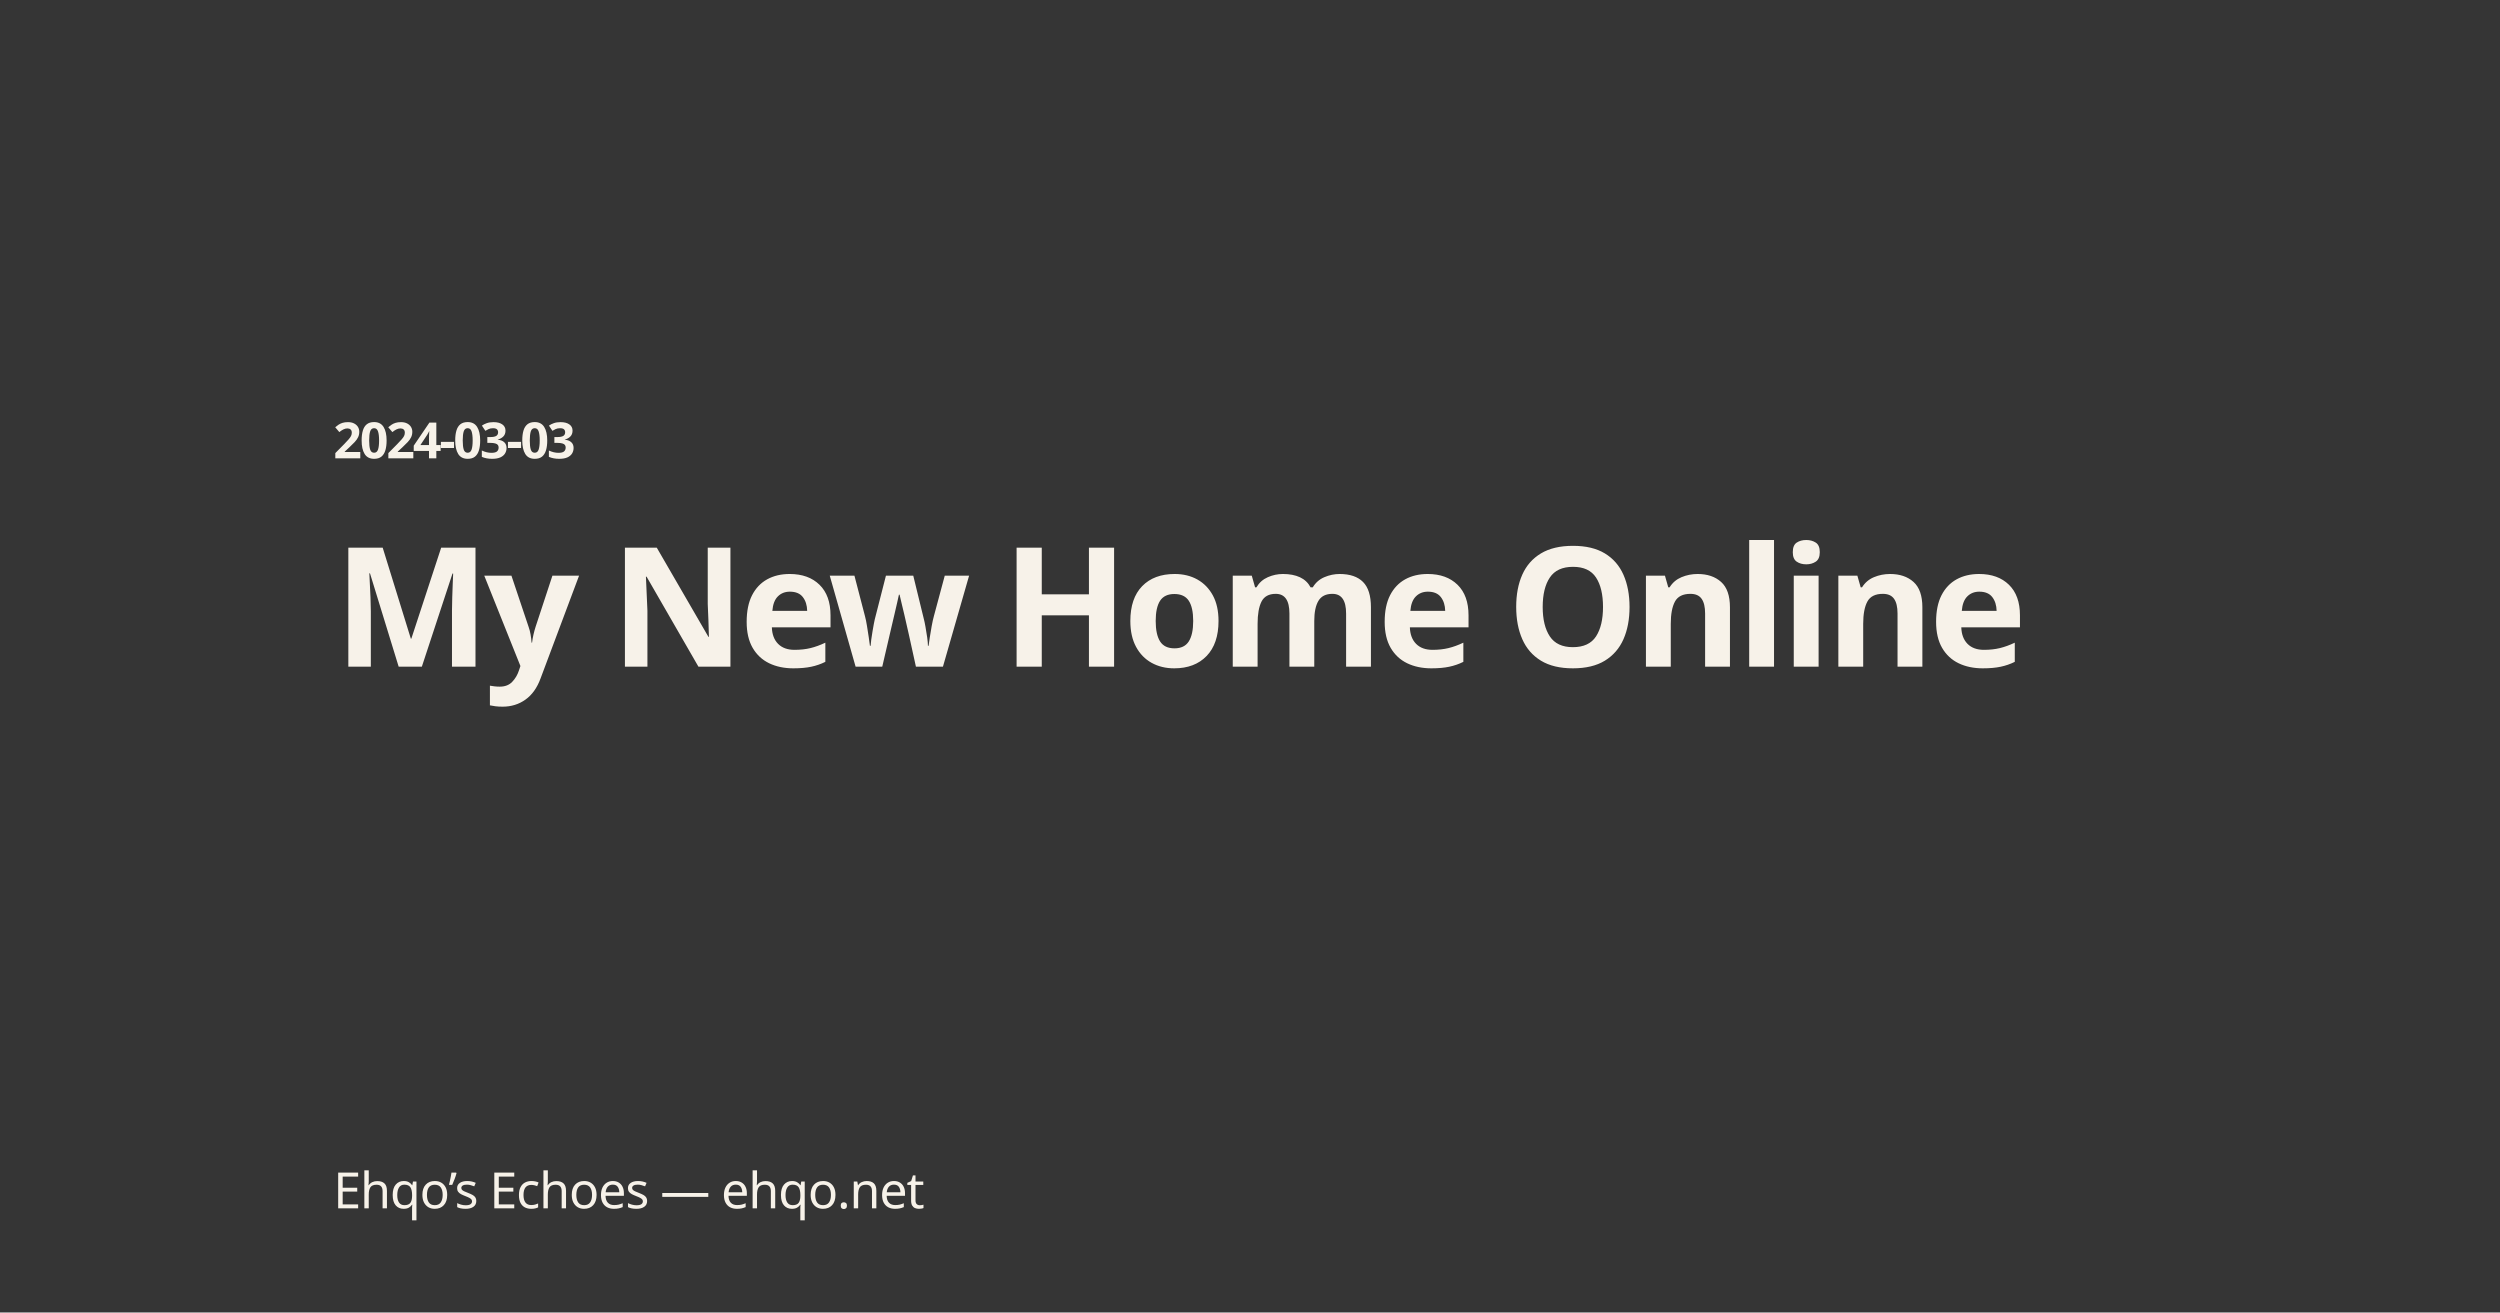
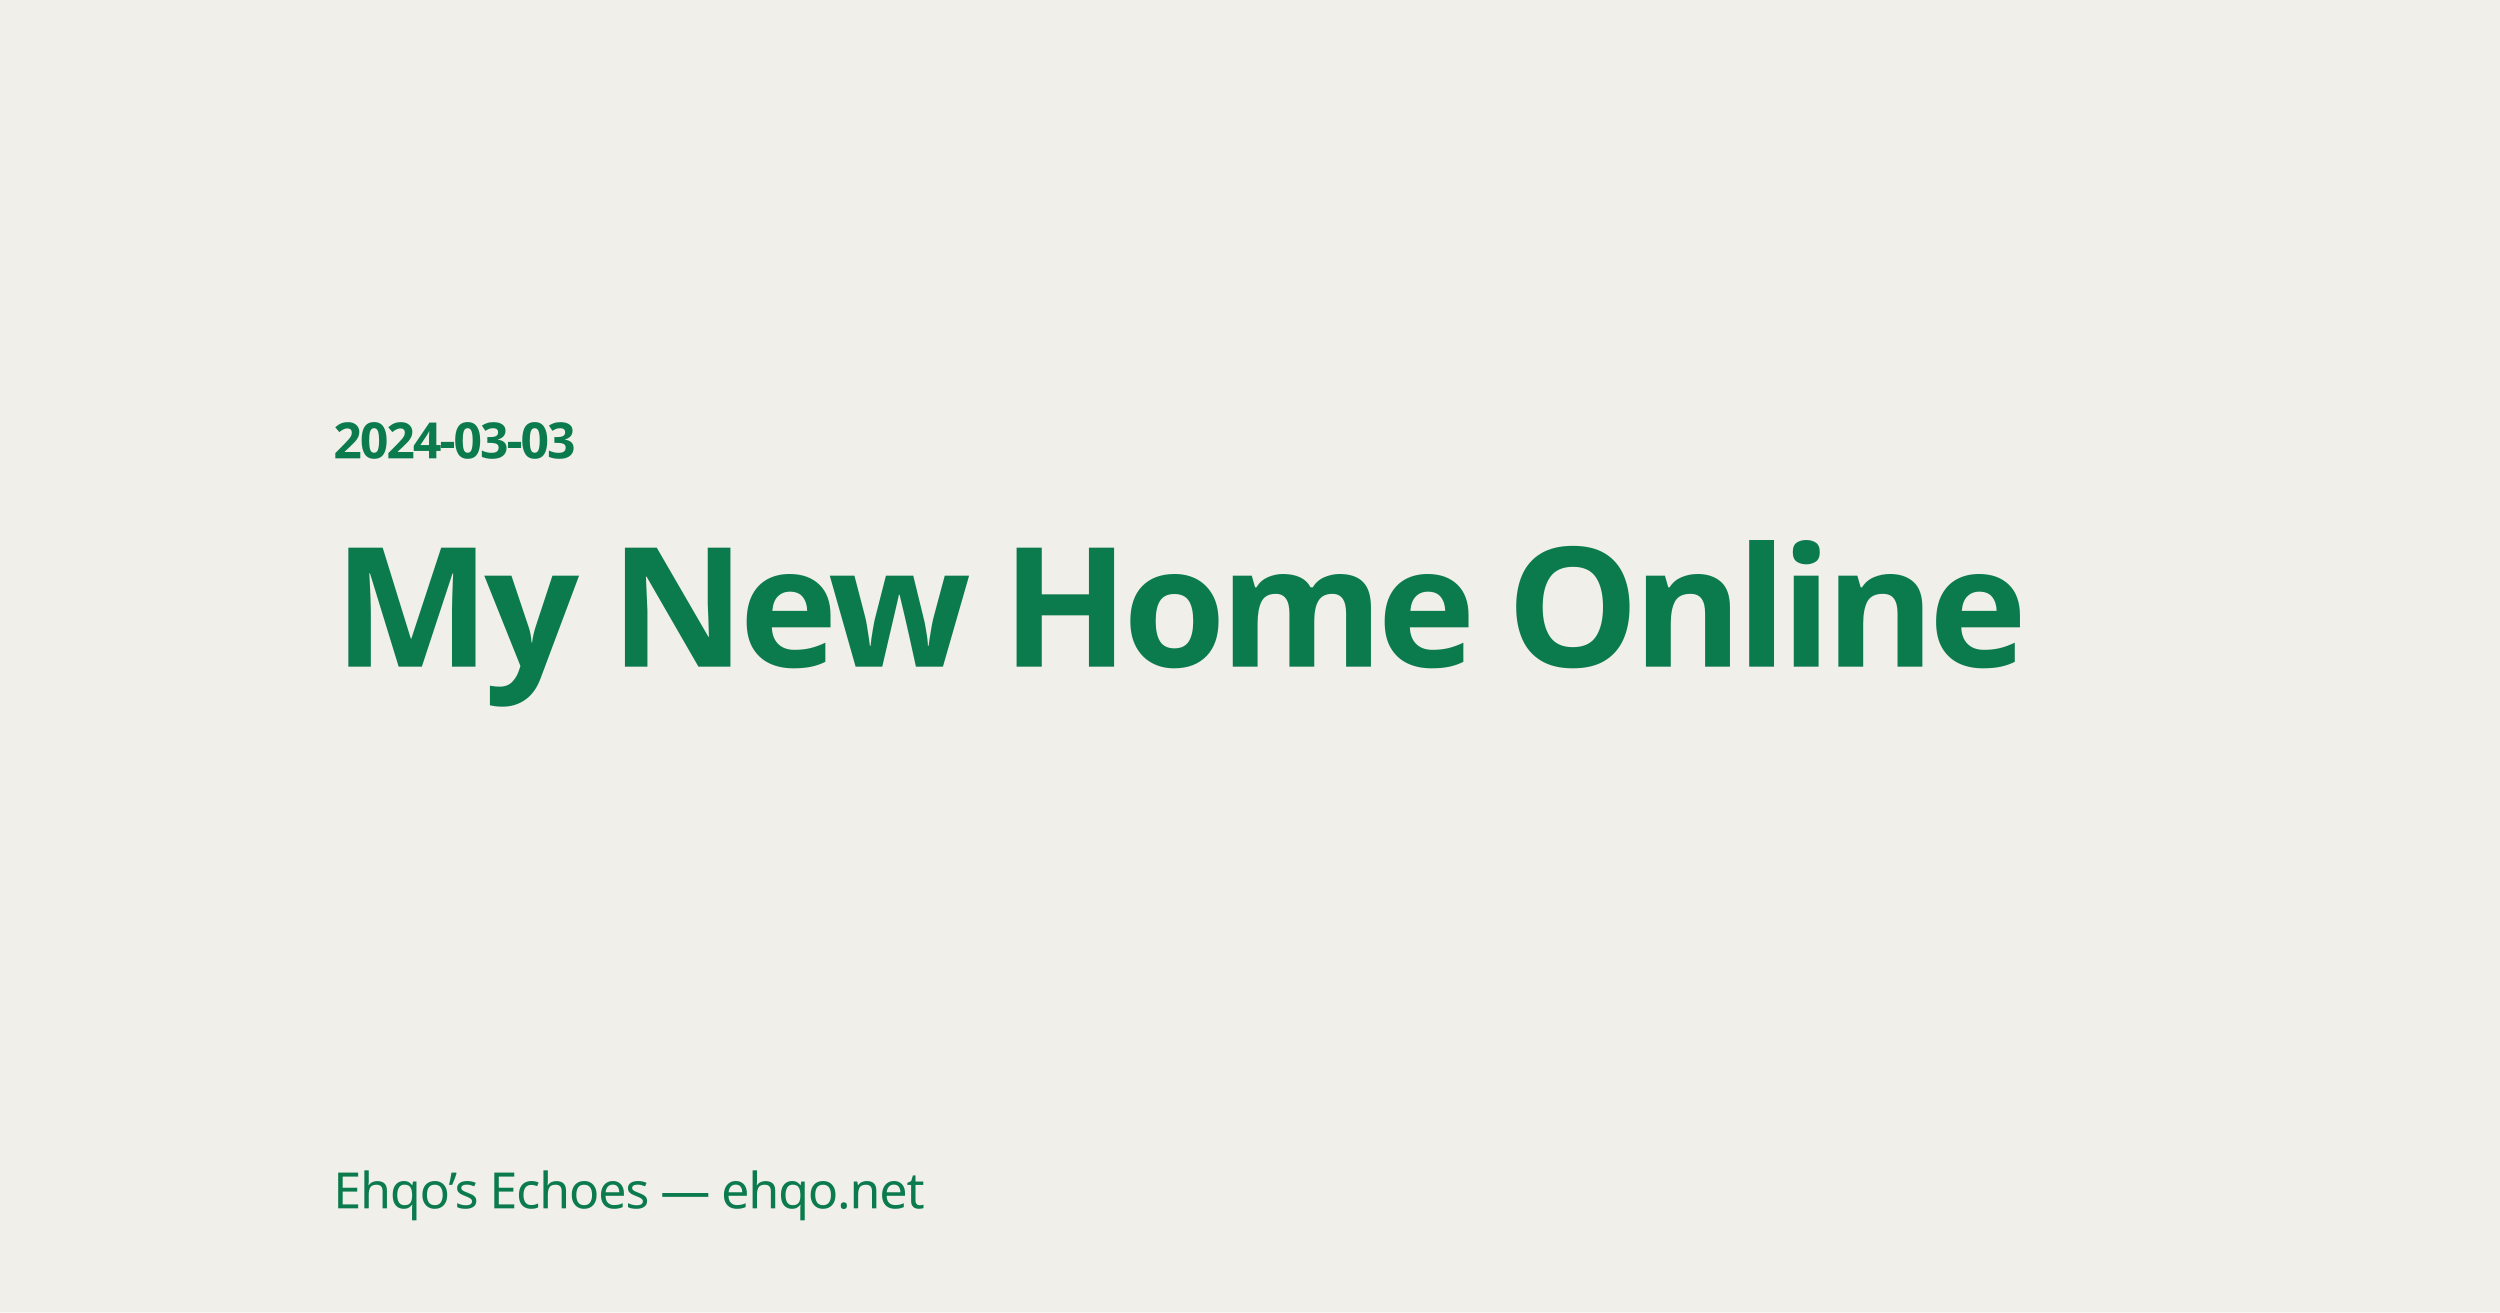
<svg xmlns="http://www.w3.org/2000/svg" width="1200" height="630" viewBox="0 0 1200 630" version="1.1">
-   <rect id="bg" width="100%" height="100%" fill="#353535" />
-   <rect id="name-bg" width="100%" height="42px" fill="#353535" transform="translate(150,550)" />
-   <text font-family="Atkinson Hyperlegible, sans-serif" font-size="24" font-weight="900" fill="#F7F2E9" letter-spacing="-1">
+   <rect id="bg" width="100%" height="100%" fill="#F0EFEA" />
+   <rect id="name-bg" width="100%" height="42px" fill="#F0EFEA" transform="translate(150,550)" />
+   <text font-family="Atkinson Hyperlegible, sans-serif" font-size="24" font-weight="900" fill="#0B7A4C" letter-spacing="-1">
    <tspan x="160" y="220">
				2024-03-03
			</tspan>
  </text>
-   <text id="text" font-family="Atkinson Hyperlegible, sans-serif" font-size="80" font-weight="900" fill="#F7F2E9" letter-spacing="-3">
+   <text id="text" color="#619D79" font-family="Atkinson Hyperlegible, sans-serif" font-size="80" font-weight="900" fill="#0B7A4C" letter-spacing="-3">
    <tspan x="160" y="320">
				My New Home Online
			</tspan>
  </text>
-   <text font-family="Atkinson Hyperlegible, sans-serif" font-size="24" font-weight="500" fill="#F7F2E9" letter-spacing="-0.5">
+   <text font-family="Atkinson Hyperlegible, sans-serif" font-size="24" font-weight="500" fill="#0B7A4C" letter-spacing="-0.5">
    <tspan x="160" y="580">Ehqo’s Echoes — ehqo.net</tspan>
  </text>
</svg>
